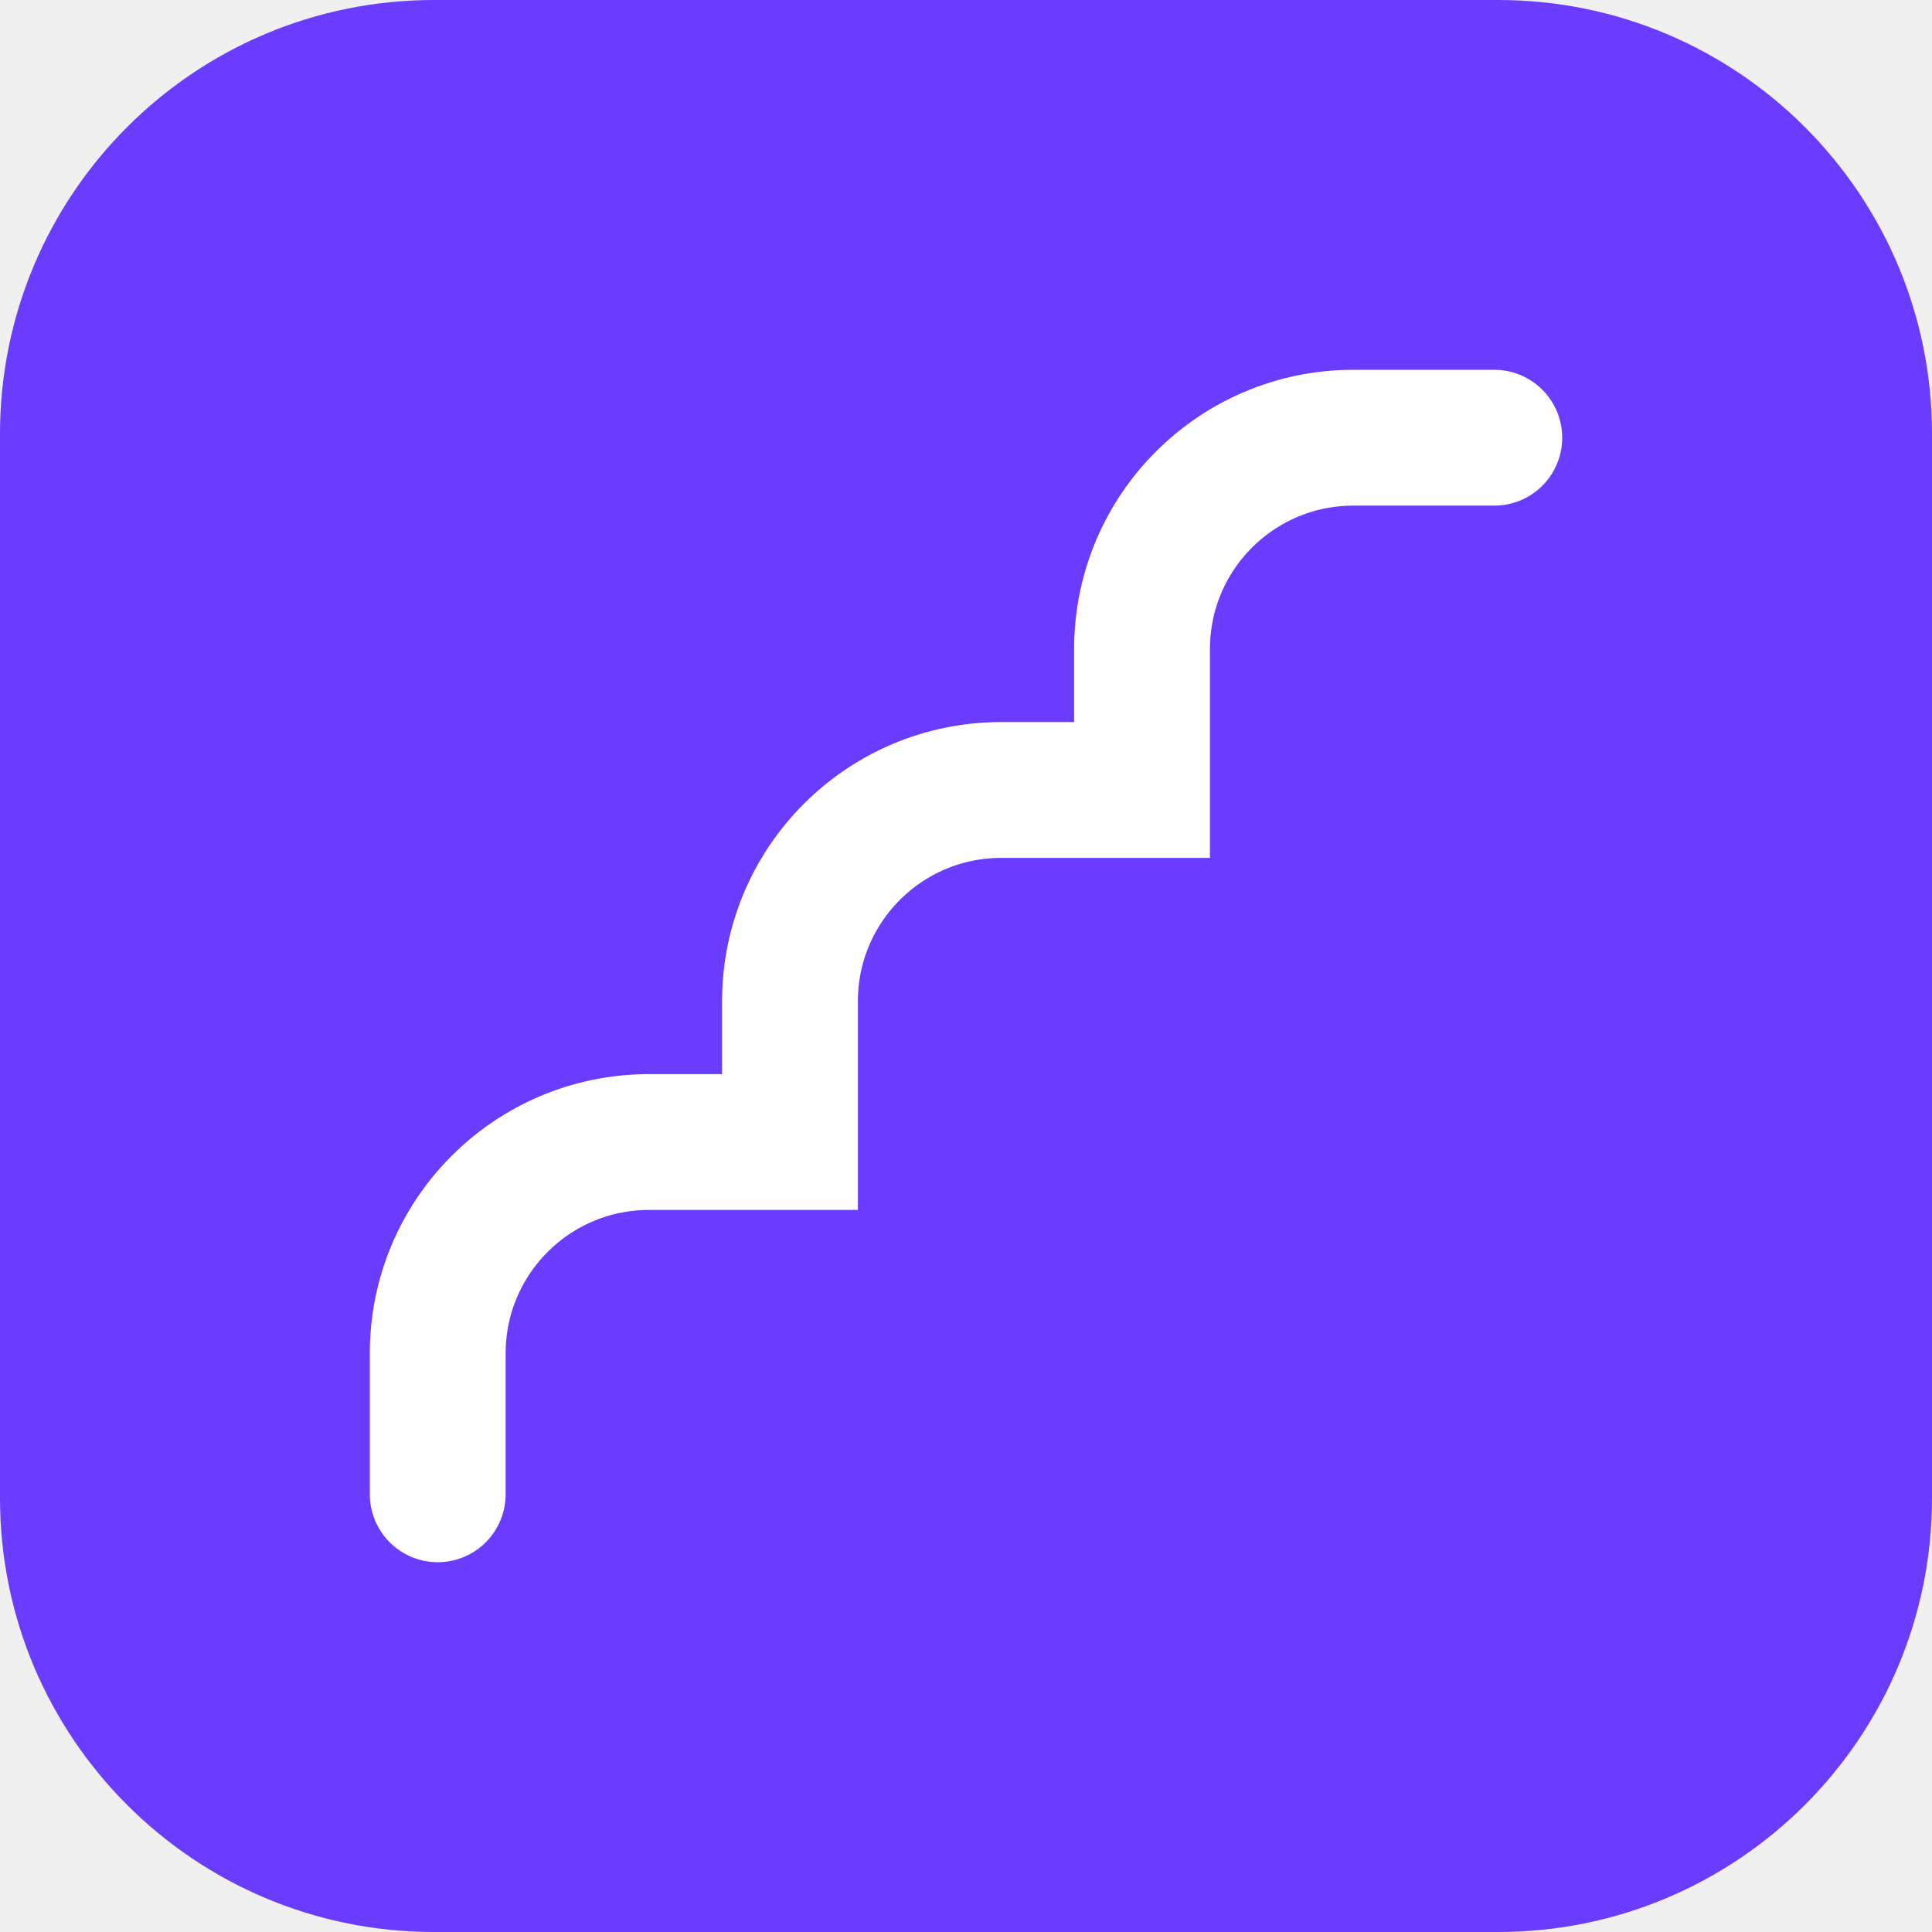
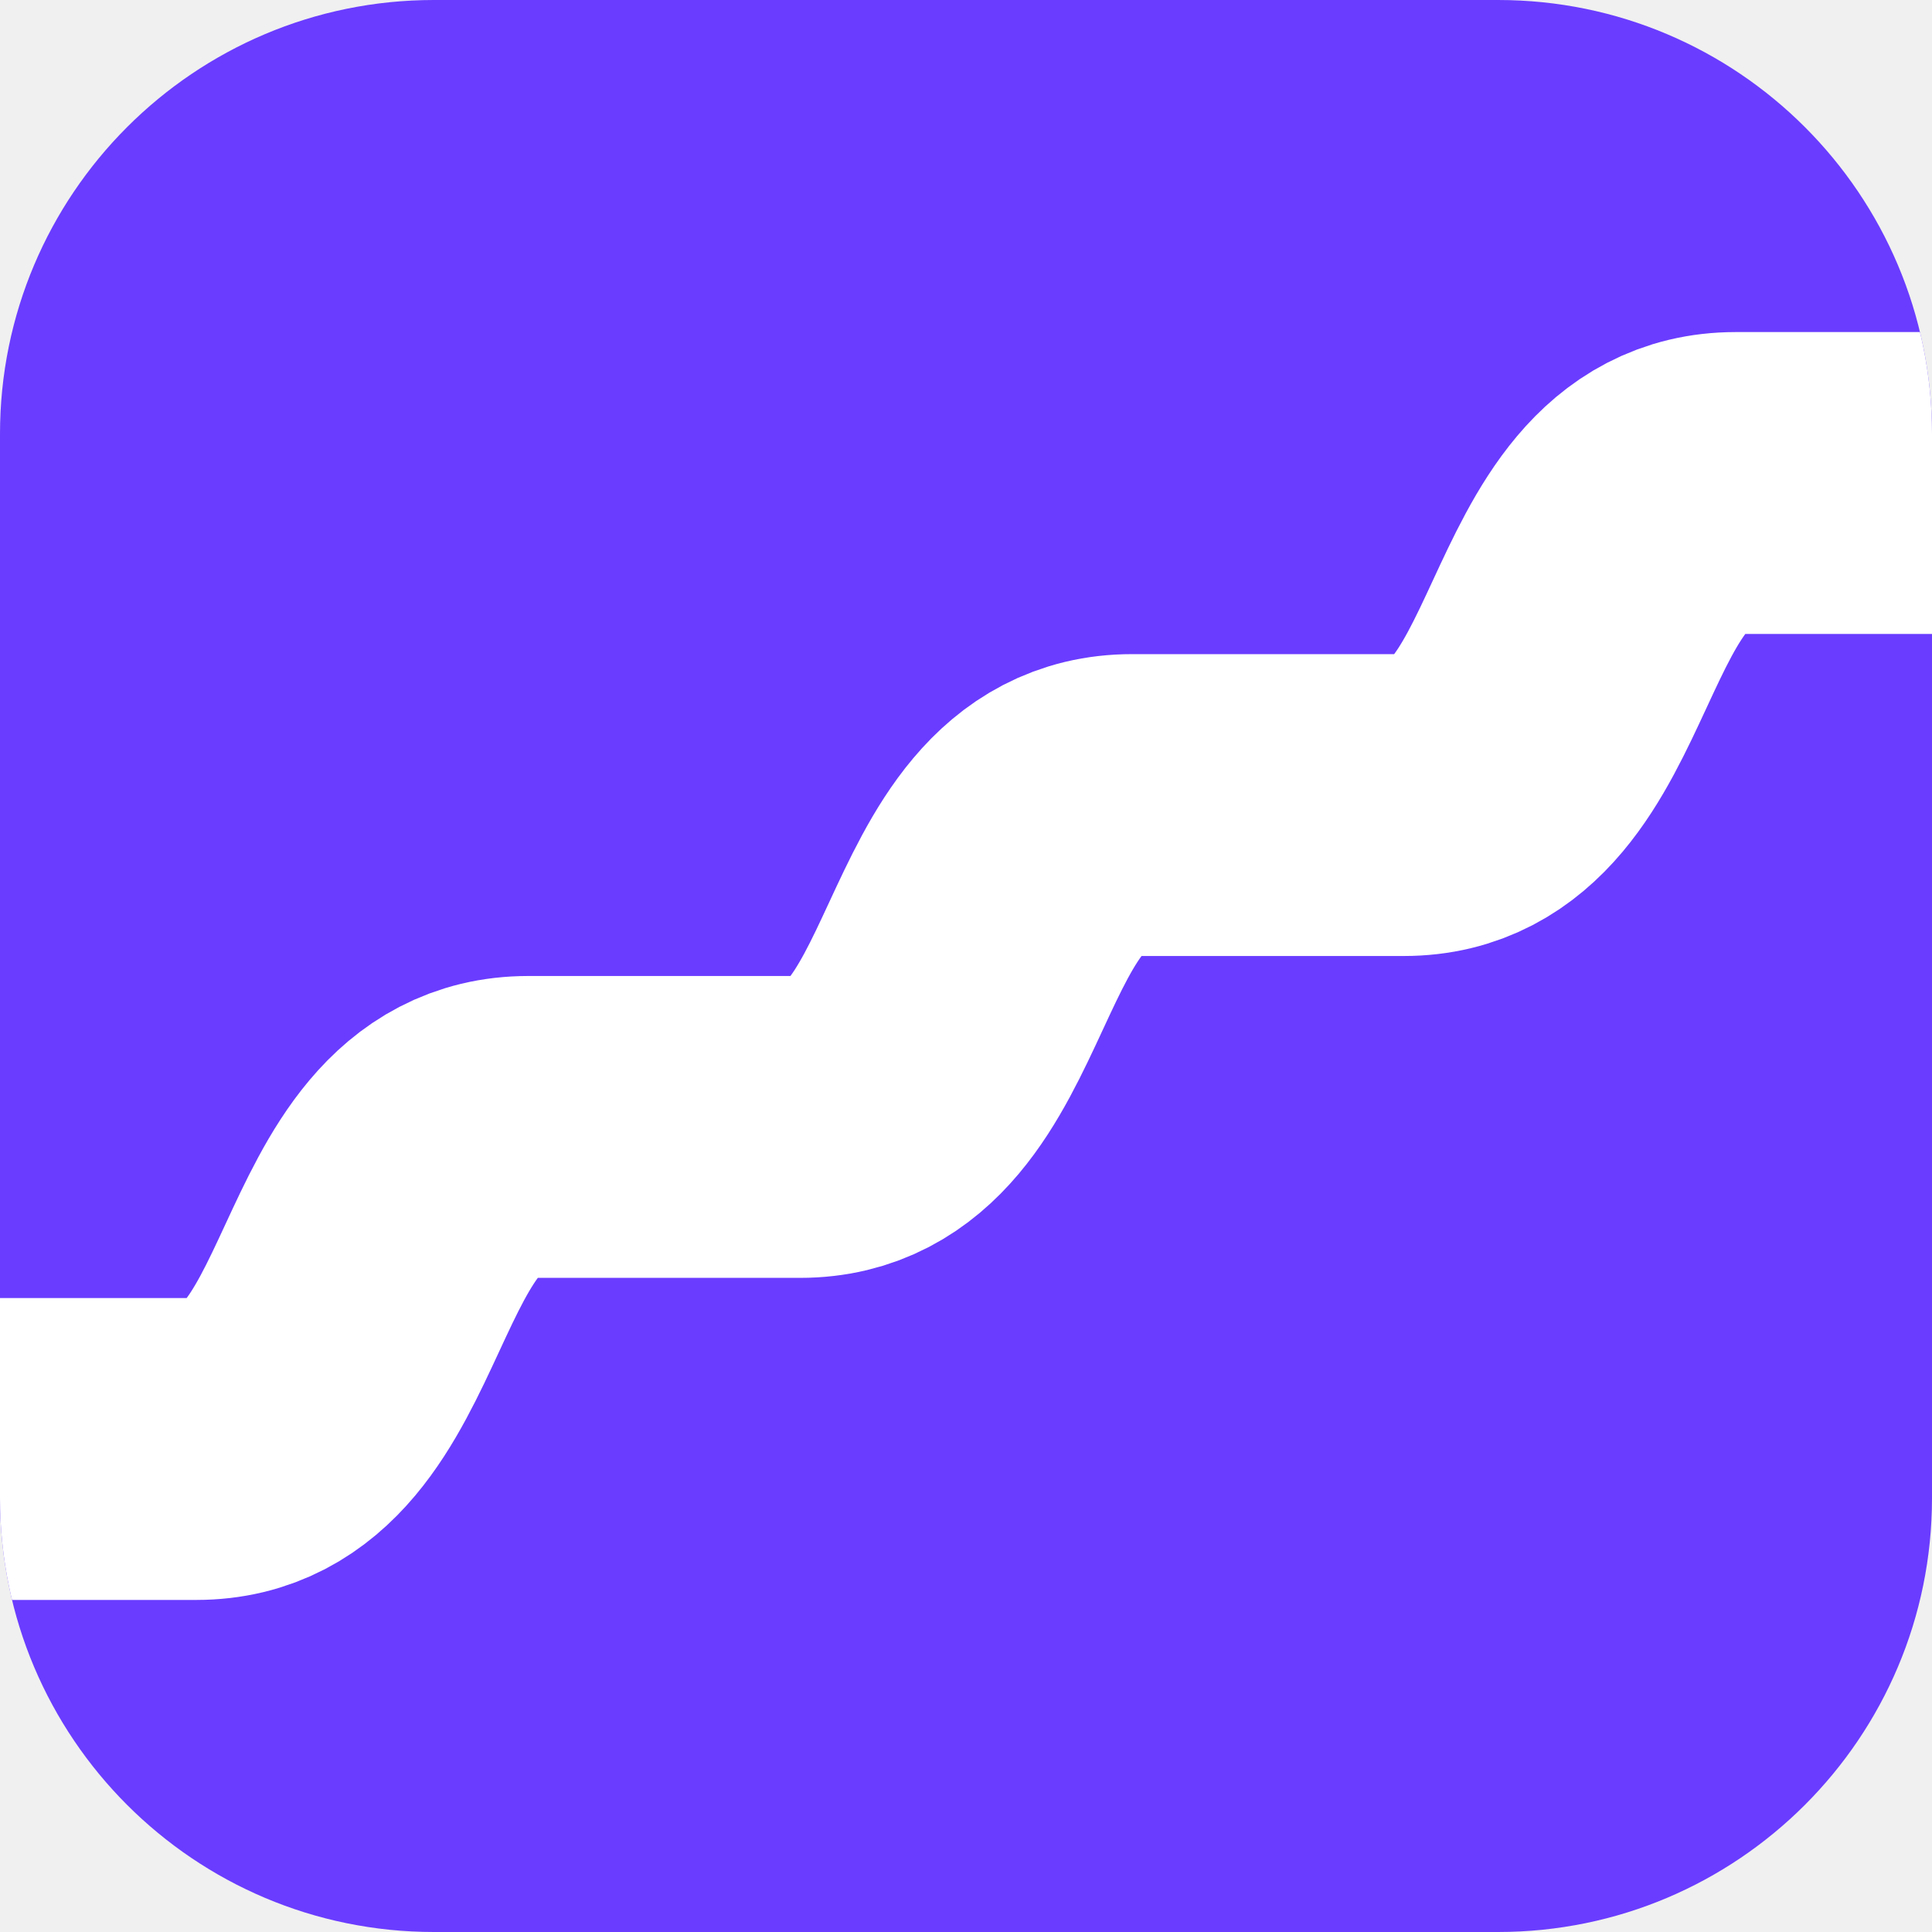
<svg xmlns="http://www.w3.org/2000/svg" viewBox="0 0 1024 1024">
+   <clipPath id="t">
+     <rect width="1024" height="1024" rx="230" />
+   </clipPath>
  <rect width="1024" height="1024" rx="230" fill="#6A3CFF" />
-   <path fill="none" stroke="#fff" stroke-width="72" stroke-linecap="round" stroke-linejoin="miter" d="M232 792 V717.3 A112 112 0 0 1 344 605.3 H418.7 V530.7 A112 112 0 0 1 530.7 418.7 H605.3 V344 A112 112 0 0 1 717.3 232 H792" />
+   <path clip-path="url(#t)" fill="none" stroke="#fff" stroke-width="160" d="M-128 768H104C200.8 768 183.2 597.3 280 597.3H424C520.8 597.3 503.2 426.7 600 426.7H744C840.8 426.7 823.2 256 920 256H1152" />
</svg>
